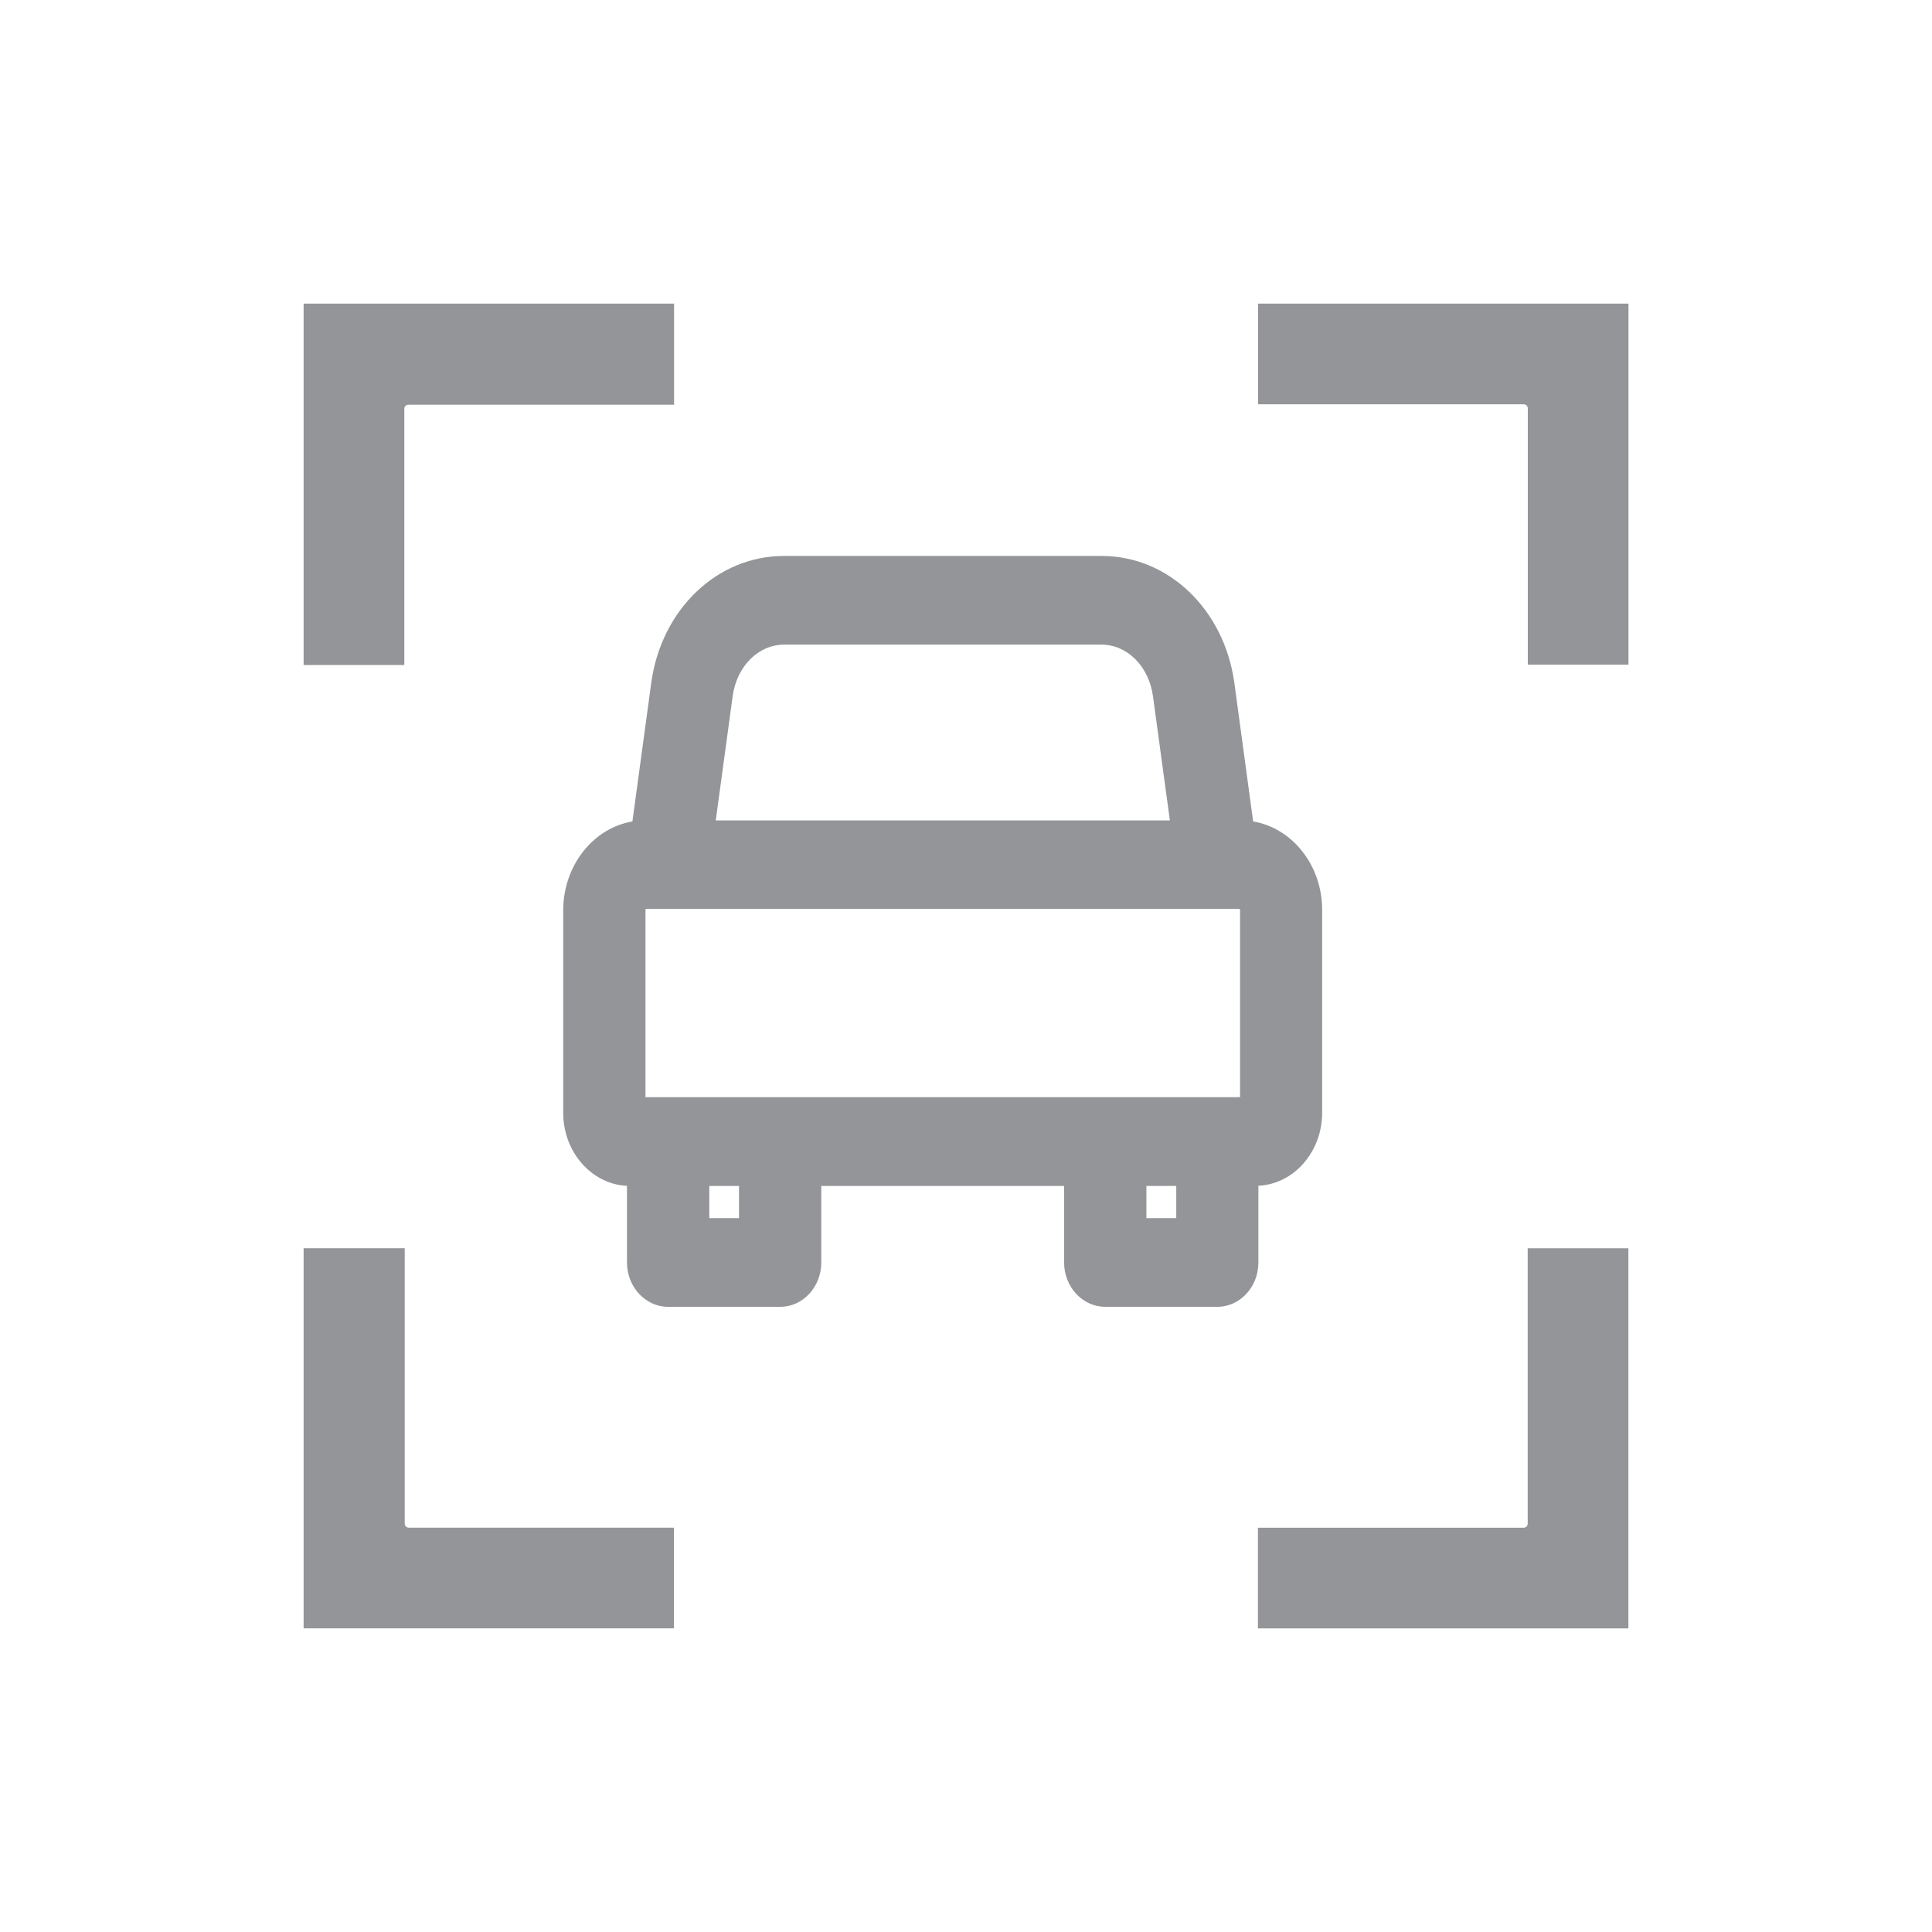
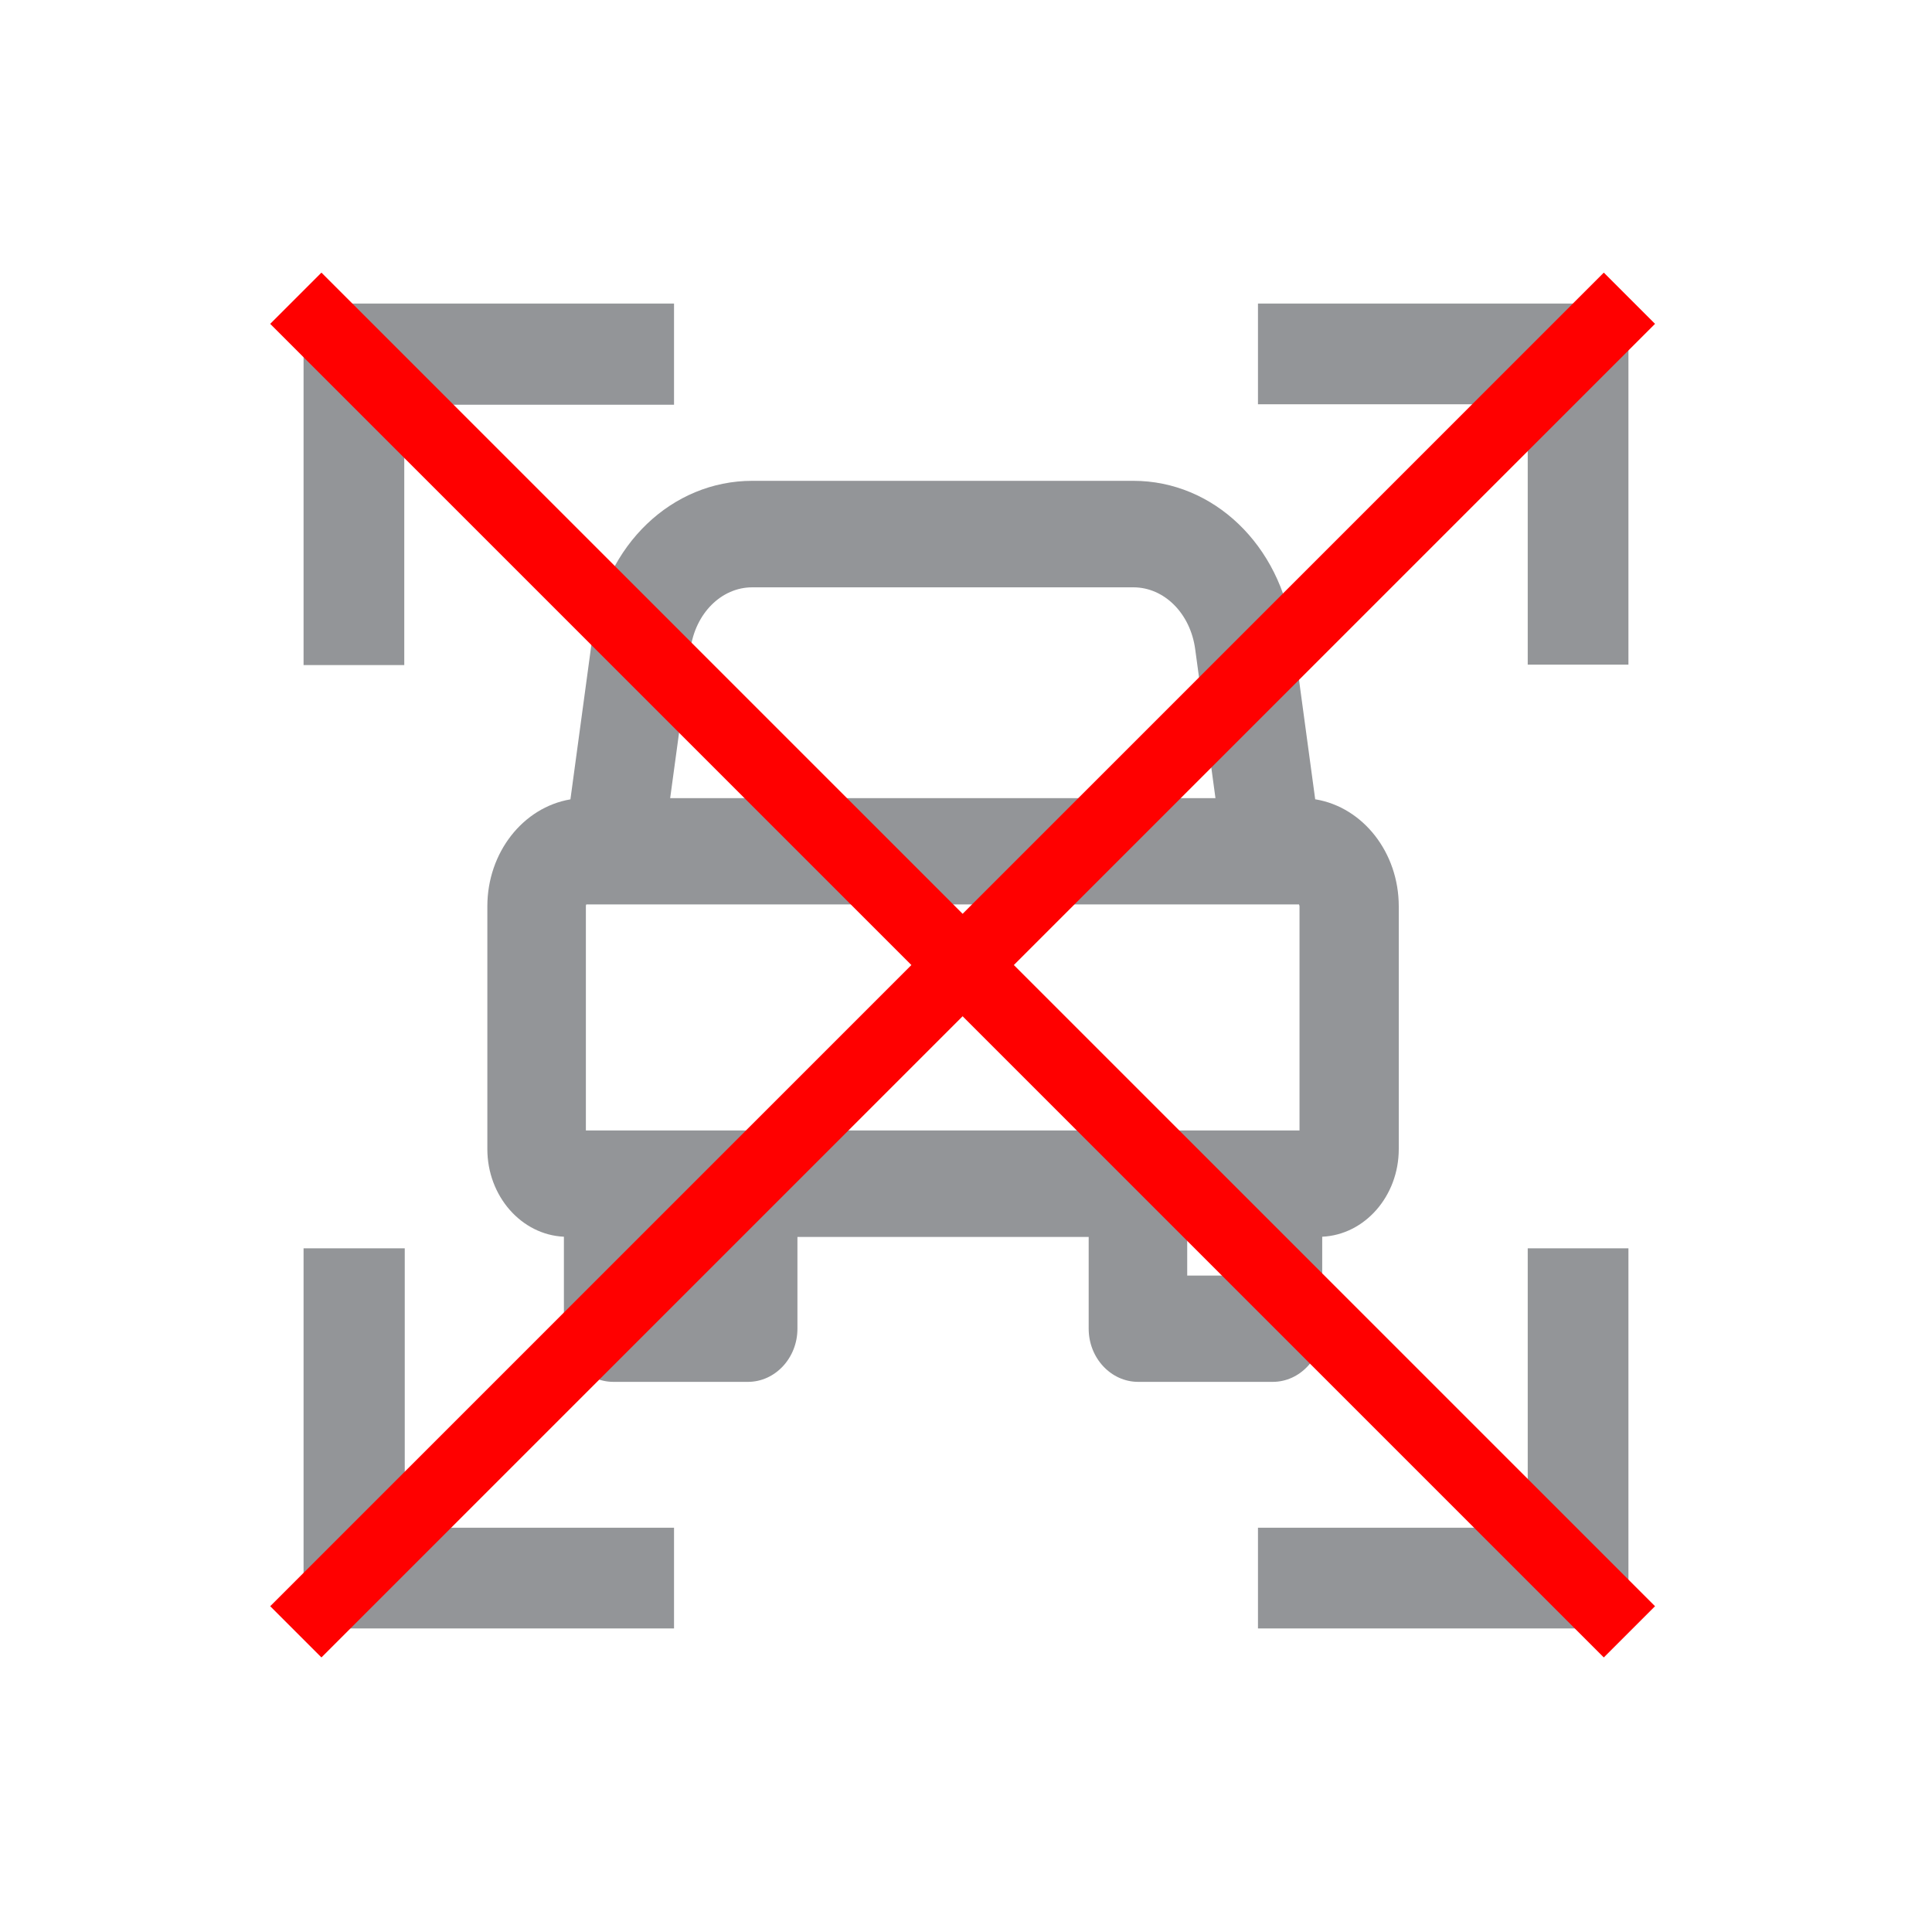
- <svg xmlns="http://www.w3.org/2000/svg" id="Layer_1" data-name="Layer 1" viewBox="0 0 800 800">
+ <svg xmlns="http://www.w3.org/2000/svg" id="Layer_1" version="1.1" viewBox="0 0 800 800">
  <defs>
-     <style>.cls-1{fill:#939598;}</style>
+     <style>
+       .st0 {
+         fill: none;
+         stroke: red;
+         stroke-linecap: square;
+         stroke-miterlimit: 10;
+         stroke-width: 30px;
+       }
+ 
+       .st1 {
+         fill: #939598;
+       }
+     </style>
  </defs>
-   <path class="cls-1" d="M632.59,630.89a1.69,1.69,0,0,1-1.71,1.71h-110v41.69H674.28V516.89H632.59Z" />
-   <path class="cls-1" d="M520.92,125.71V167.4h110a1.69,1.69,0,0,1,1.71,1.71V275.22h41.69V125.71Z" />
-   <path class="cls-1" d="M167.41,169.29a1.69,1.69,0,0,1,1.71-1.71h110V125.71H125.72V275.37h41.69Z" />
-   <path class="cls-1" d="M167.59,630.87v-114H125.72v157.4H279.08V632.58H169.3A1.69,1.69,0,0,1,167.59,630.87Z" />
-   <path class="cls-1" d="M518.9,340.14l-7.76-57.2c-4.15-30.56-27.29-52.73-55-52.73H324.64c-27.74,0-50.89,22.18-55,52.73l-7.77,57.2c-16.32,2.76-28.66,18.32-28.66,36.9v83.72c0,16.27,11.74,29.58,26.41,30.28v31.72c0,10.12,7.65,18.36,17,18.36h46.45c9.4,0,17-8.23,17-18.36V491.07H440.62v31.69c0,10.12,7.65,18.36,17,18.36h46.45c9.4,0,17-8.23,17-18.36V491c14.67-.69,26.41-14,26.41-30.28V377C547.57,358.45,535.22,342.9,518.9,340.14Zm-44.2,164.27V491.07h12.36v13.34Zm-181,0V491.07H306v13.34Zm2.68-164.7,7-51.43c1.68-12.37,10.64-21.35,21.31-21.35H456.11c10.67,0,19.63,9,21.31,21.35l7,51.44ZM513.48,377v77.32H267.27V377a1.35,1.35,0,0,1,.15-.63H513.33A1.35,1.35,0,0,1,513.48,377Z" />
+   <g>
+     <path class="st1" d="M632.6,630.9c0,1.1-.9,1.7-1.7,1.7h-110v41.7h153.4v-157.4h-41.7v114Z" />
+     <path class="st1" d="M520.9,125.7v41.7h110c1.1,0,1.7.9,1.7,1.7v106.1h41.7V125.7h-153.4Z" />
+     <path class="st1" d="M167.4,169.3c0-1.1.9-1.7,1.7-1.7h110v-41.9H125.7v149.7h41.7v-106.1Z" />
+     <path class="st1" d="M167.6,630.9v-114h-41.9v157.4h153.4v-41.7h-109.8c-1.1,0-1.7-.9-1.7-1.7Z" />
+   </g>
+   <path class="st1" d="M544.6,331l-9.3-68.6c-5-36.7-32.8-63.3-66-63.3h-157.8c-33.3,0-61.1,26.6-66,63.3l-9.3,68.6c-19.6,3.3-34.4,22-34.4,44.3v100.5c0,19.5,14.1,35.5,31.7,36.3v38.1c0,12.1,9.2,22,20.5,22h55.7c11.3,0,20.5-9.9,20.5-22v-38h120.6v38c0,12.1,9.2,22,20.5,22h55.7c11.3,0,20.5-9.9,20.5-22v-38.1c17.6-.8,31.7-16.8,31.7-36.3v-100.5c0-22.3-14.8-41-34.4-44.3ZM491.6,528.2v-16h14.8v16h-14.8ZM274.3,528.2v-16h14.8v16h-14.8ZM277.5,330.5l8.4-61.7c2-14.8,12.8-25.6,25.6-25.6h157.8c12.8,0,23.6,10.8,25.6,25.6l8.4,61.7h-225.7ZM538.1,375.3v92.8H242.6v-92.8c0-.3,0-.6.2-.8h295.1c0,.2.2.4.2.8Z" />
+   <line class="st0" x1="133.1" y1="134.1" x2="664.1" y2="665.1" />
+   <line class="st0" x1="664.1" y1="134.1" x2="133.1" y2="665.1" />
</svg>
